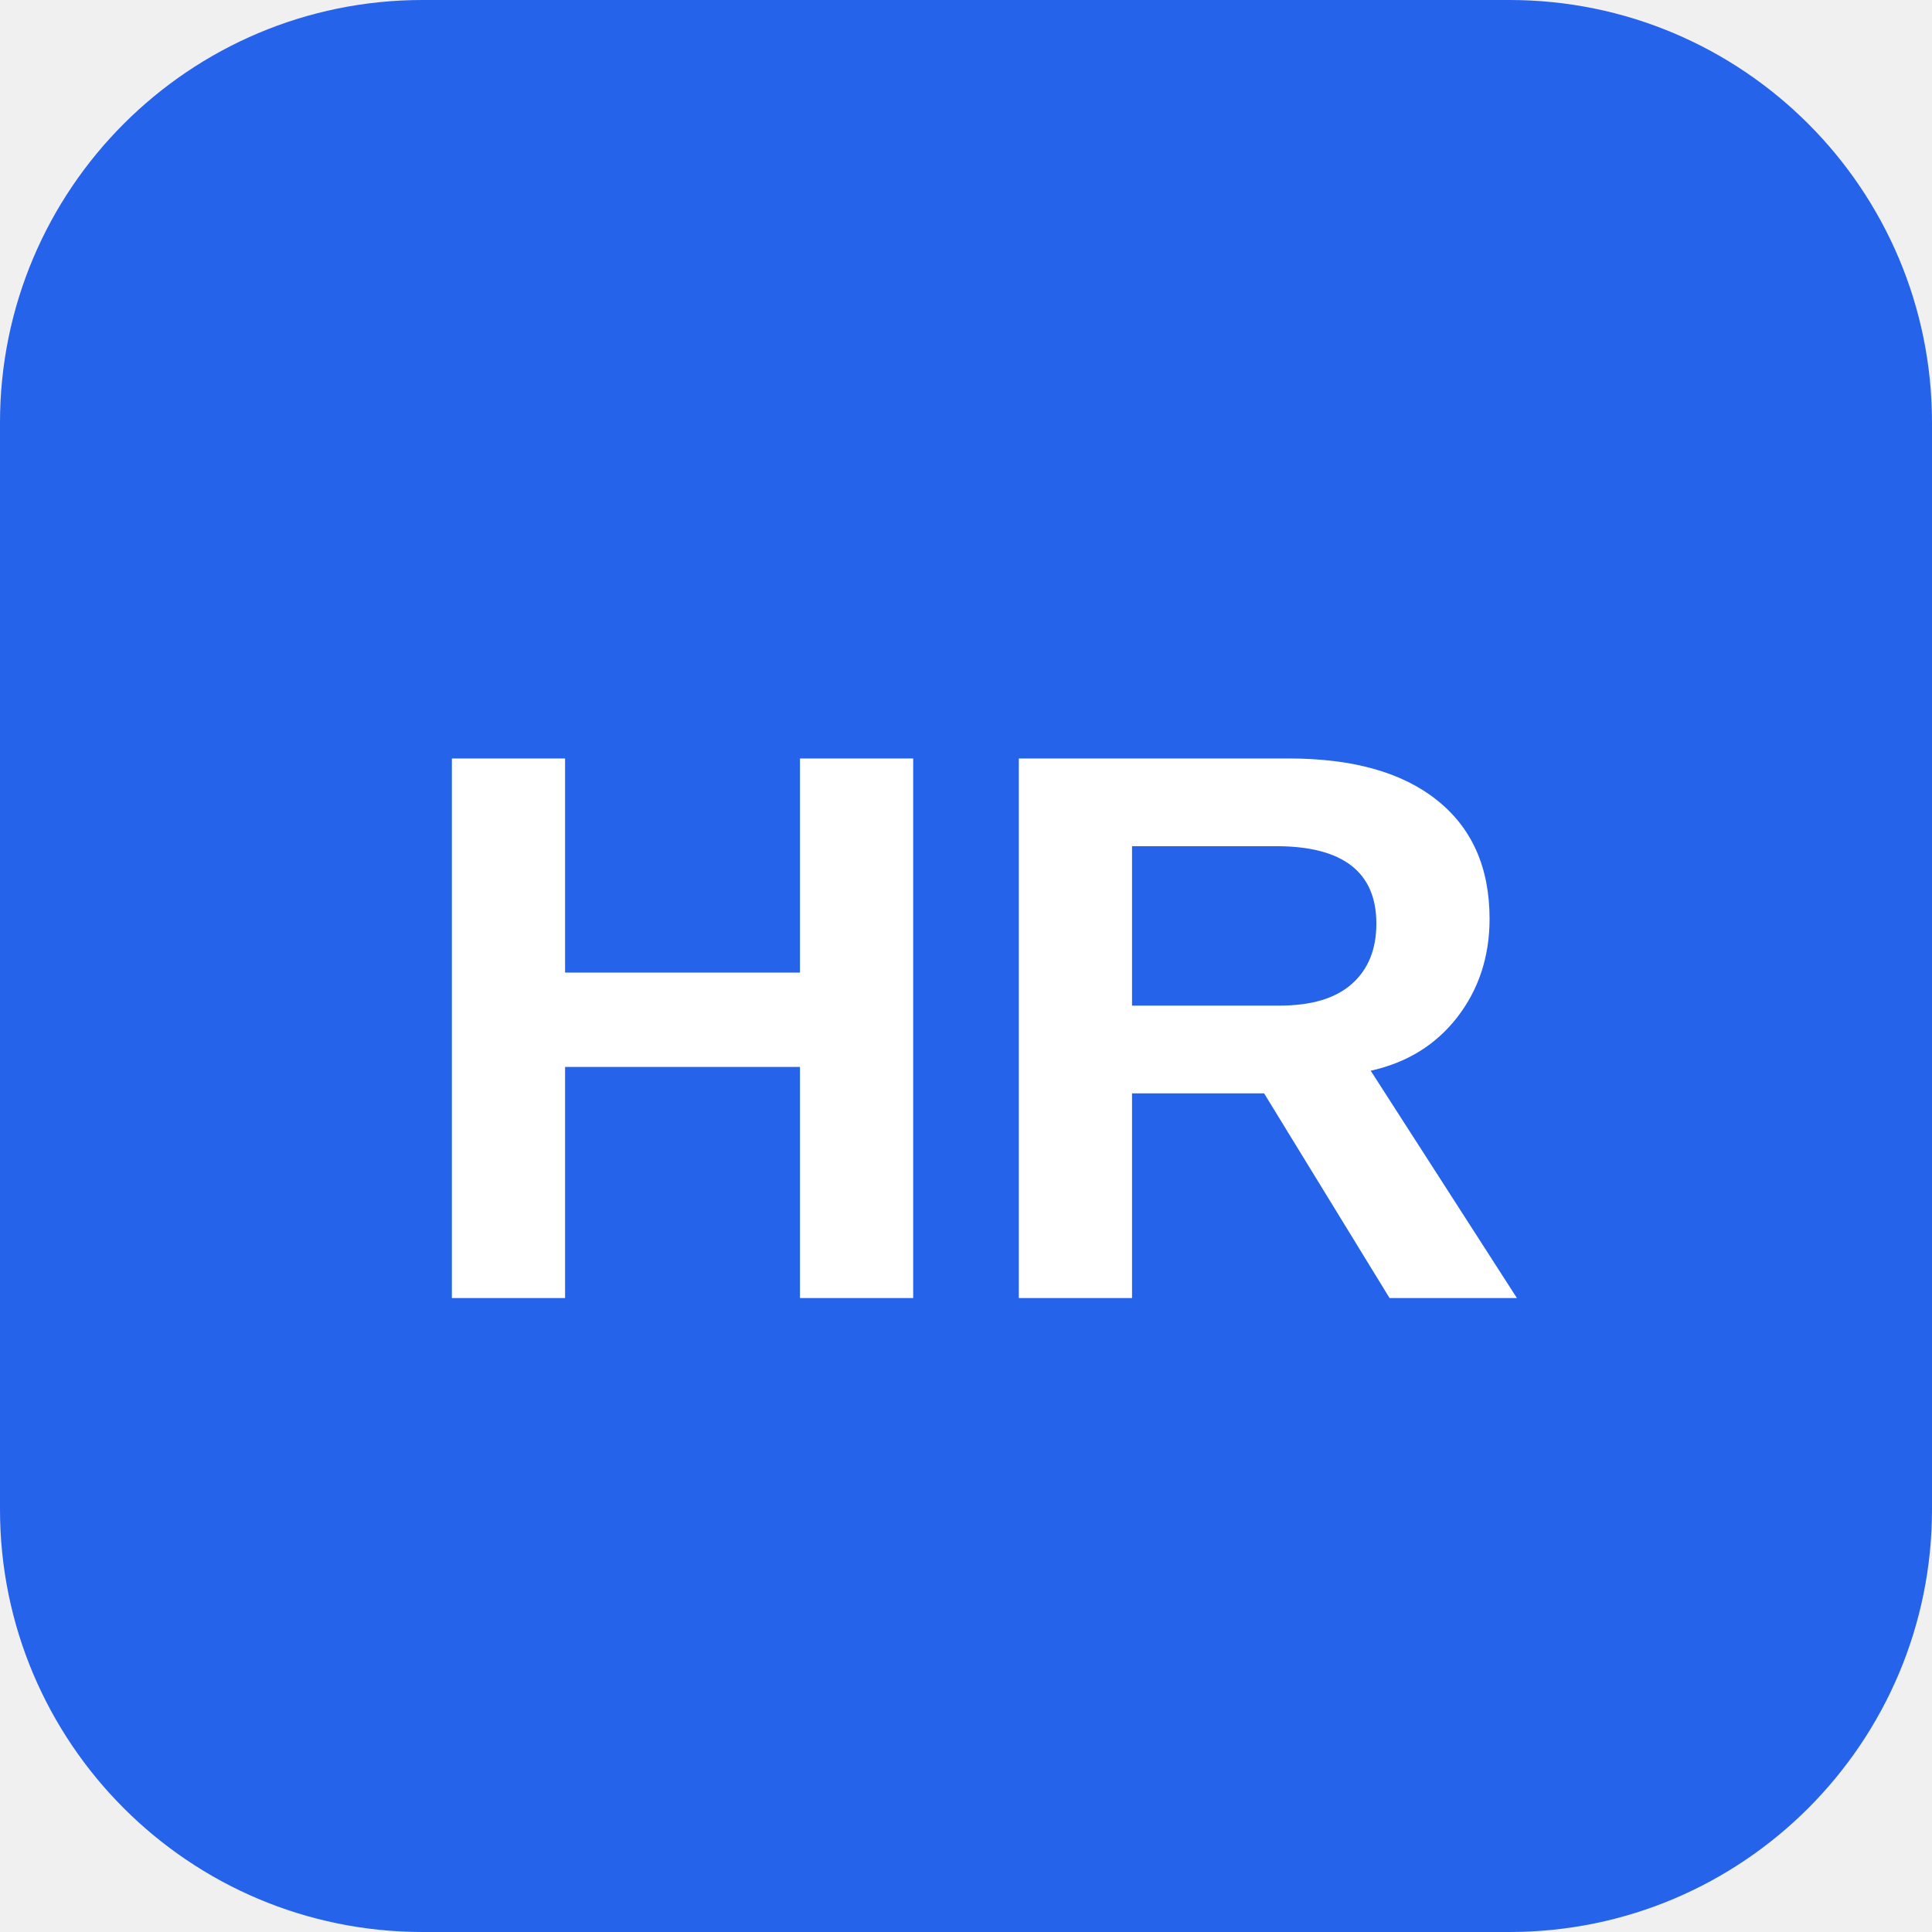
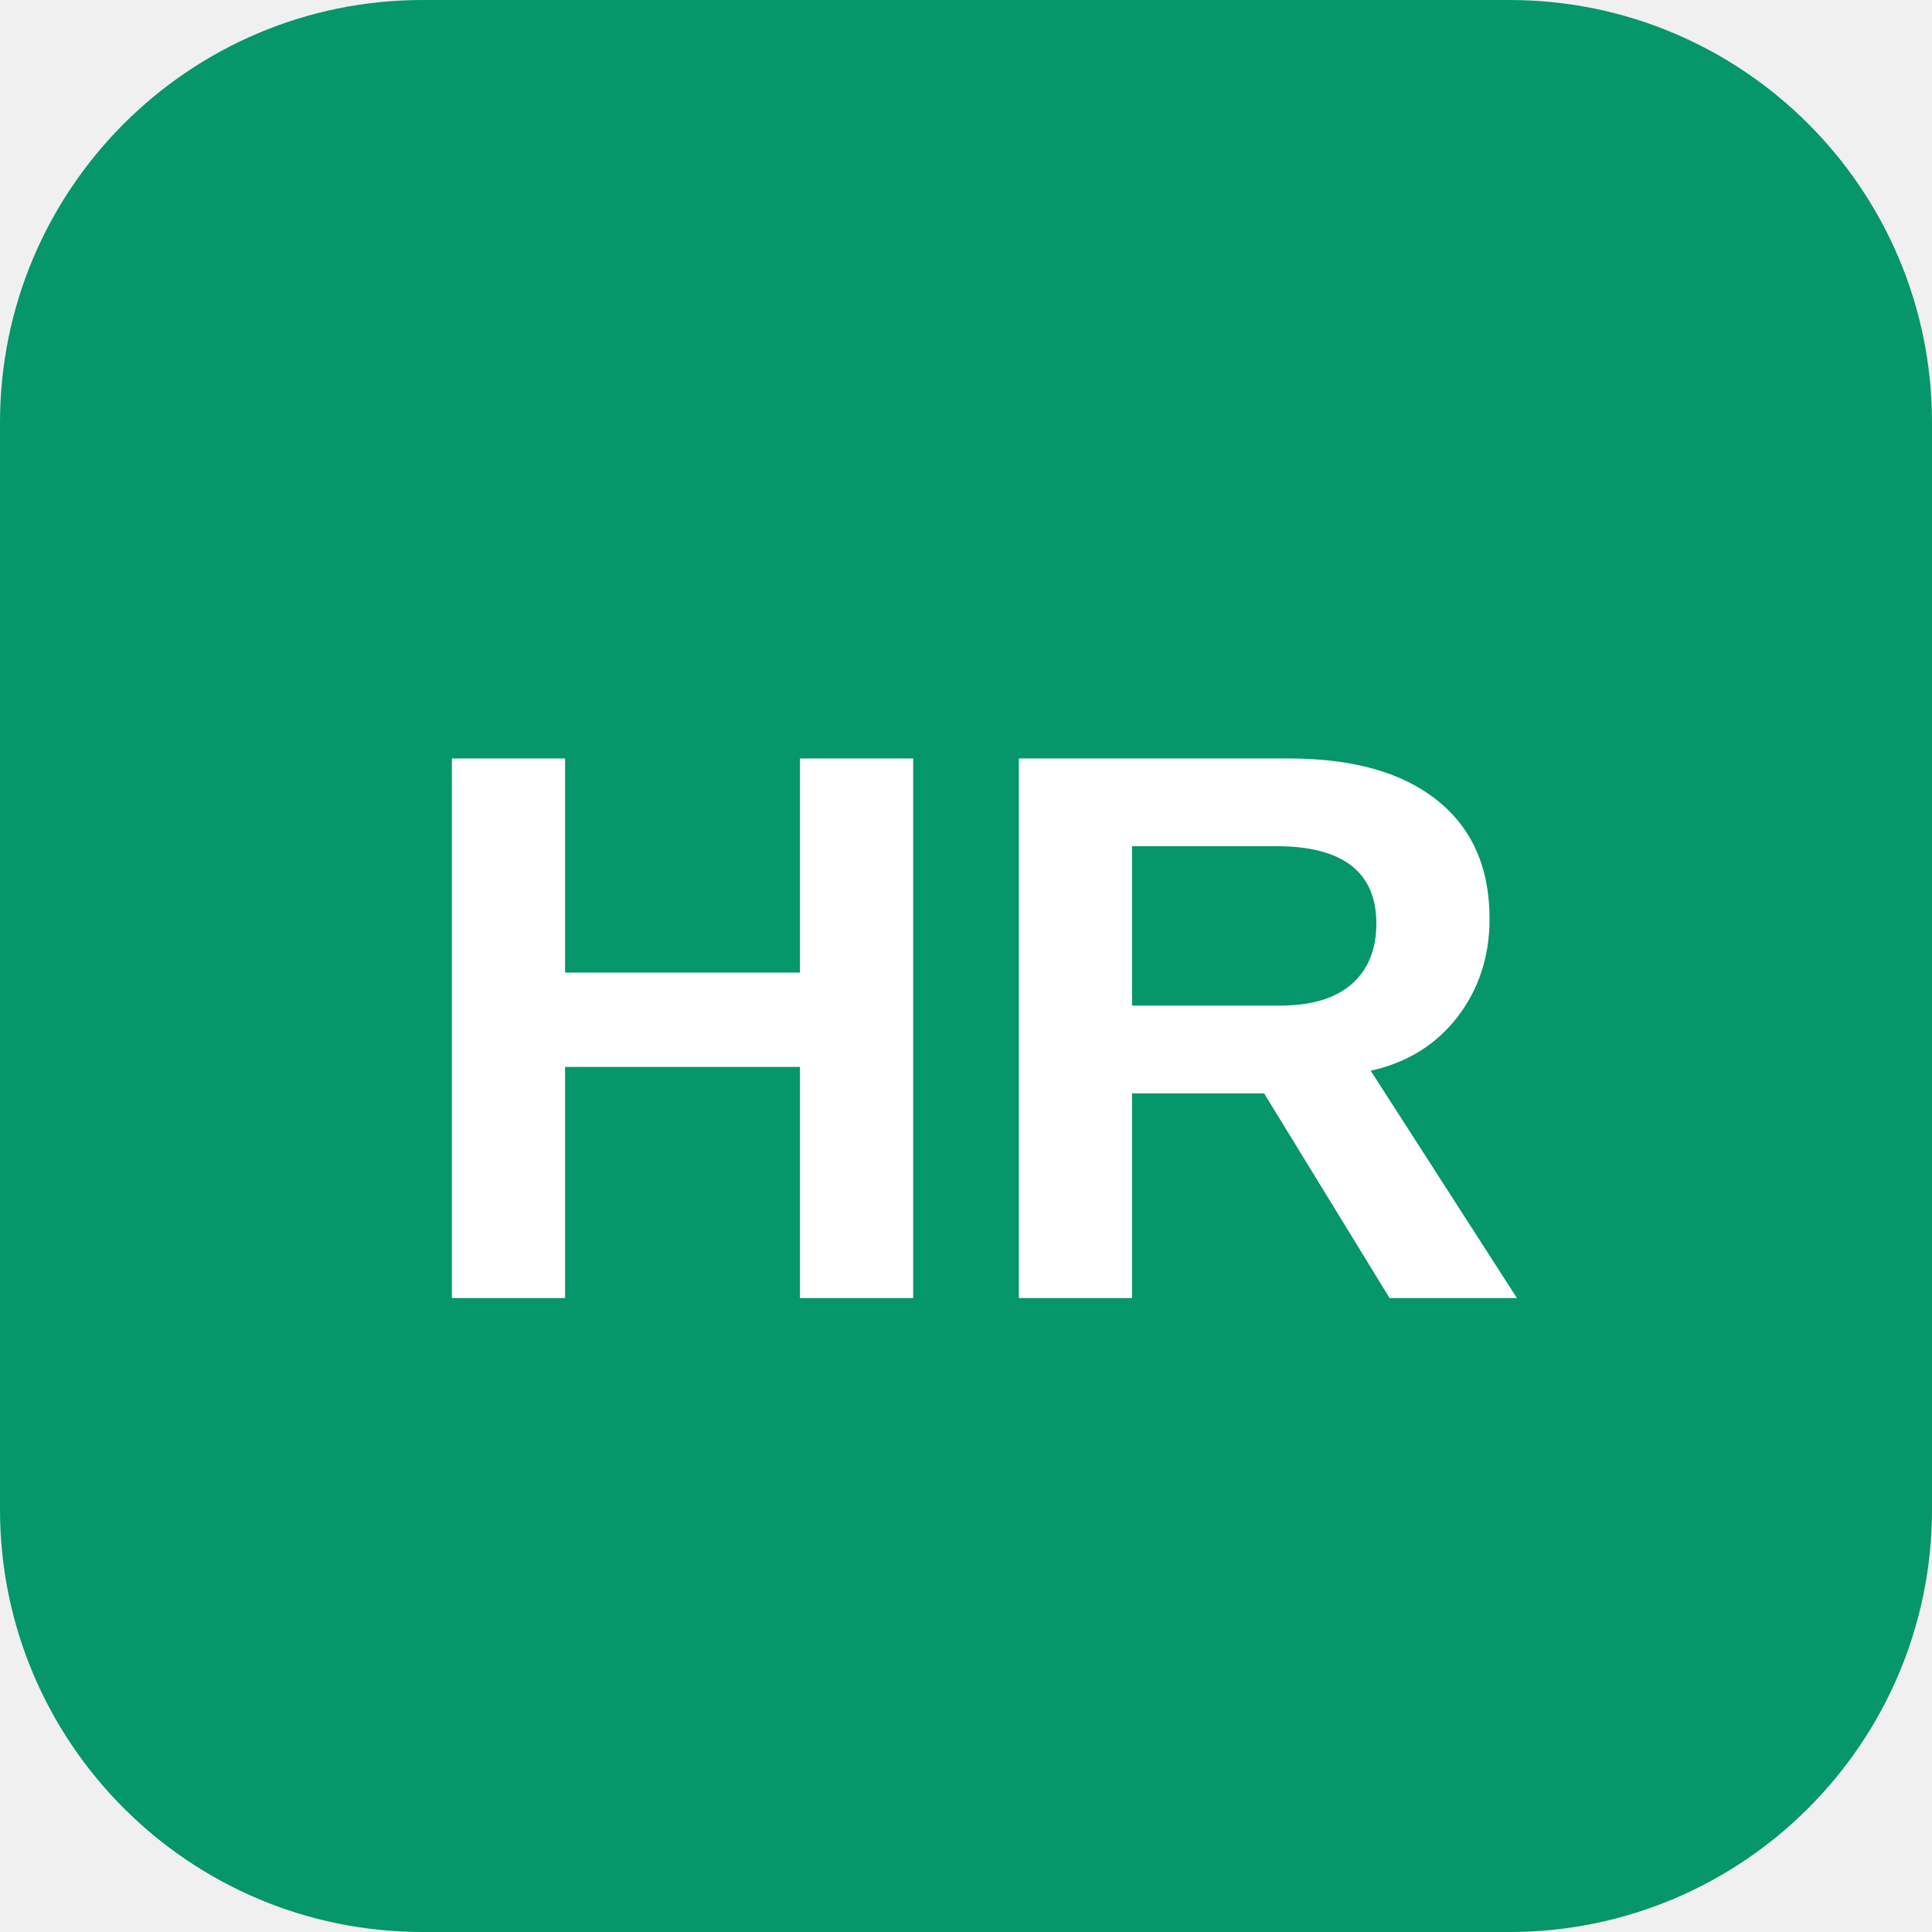
<svg xmlns="http://www.w3.org/2000/svg" viewBox="0 0 32 32">
-   <rect width="32" height="32" rx="7" fill="#2563eb" />
+   <rect width="32" height="32" rx="7" fill="#059669" />
  <text x="16" y="21.5" text-anchor="middle" font-family="Segoe UI, Arial, sans-serif" font-size="13" font-weight="700" fill="#fff">HR</text>
</svg>
